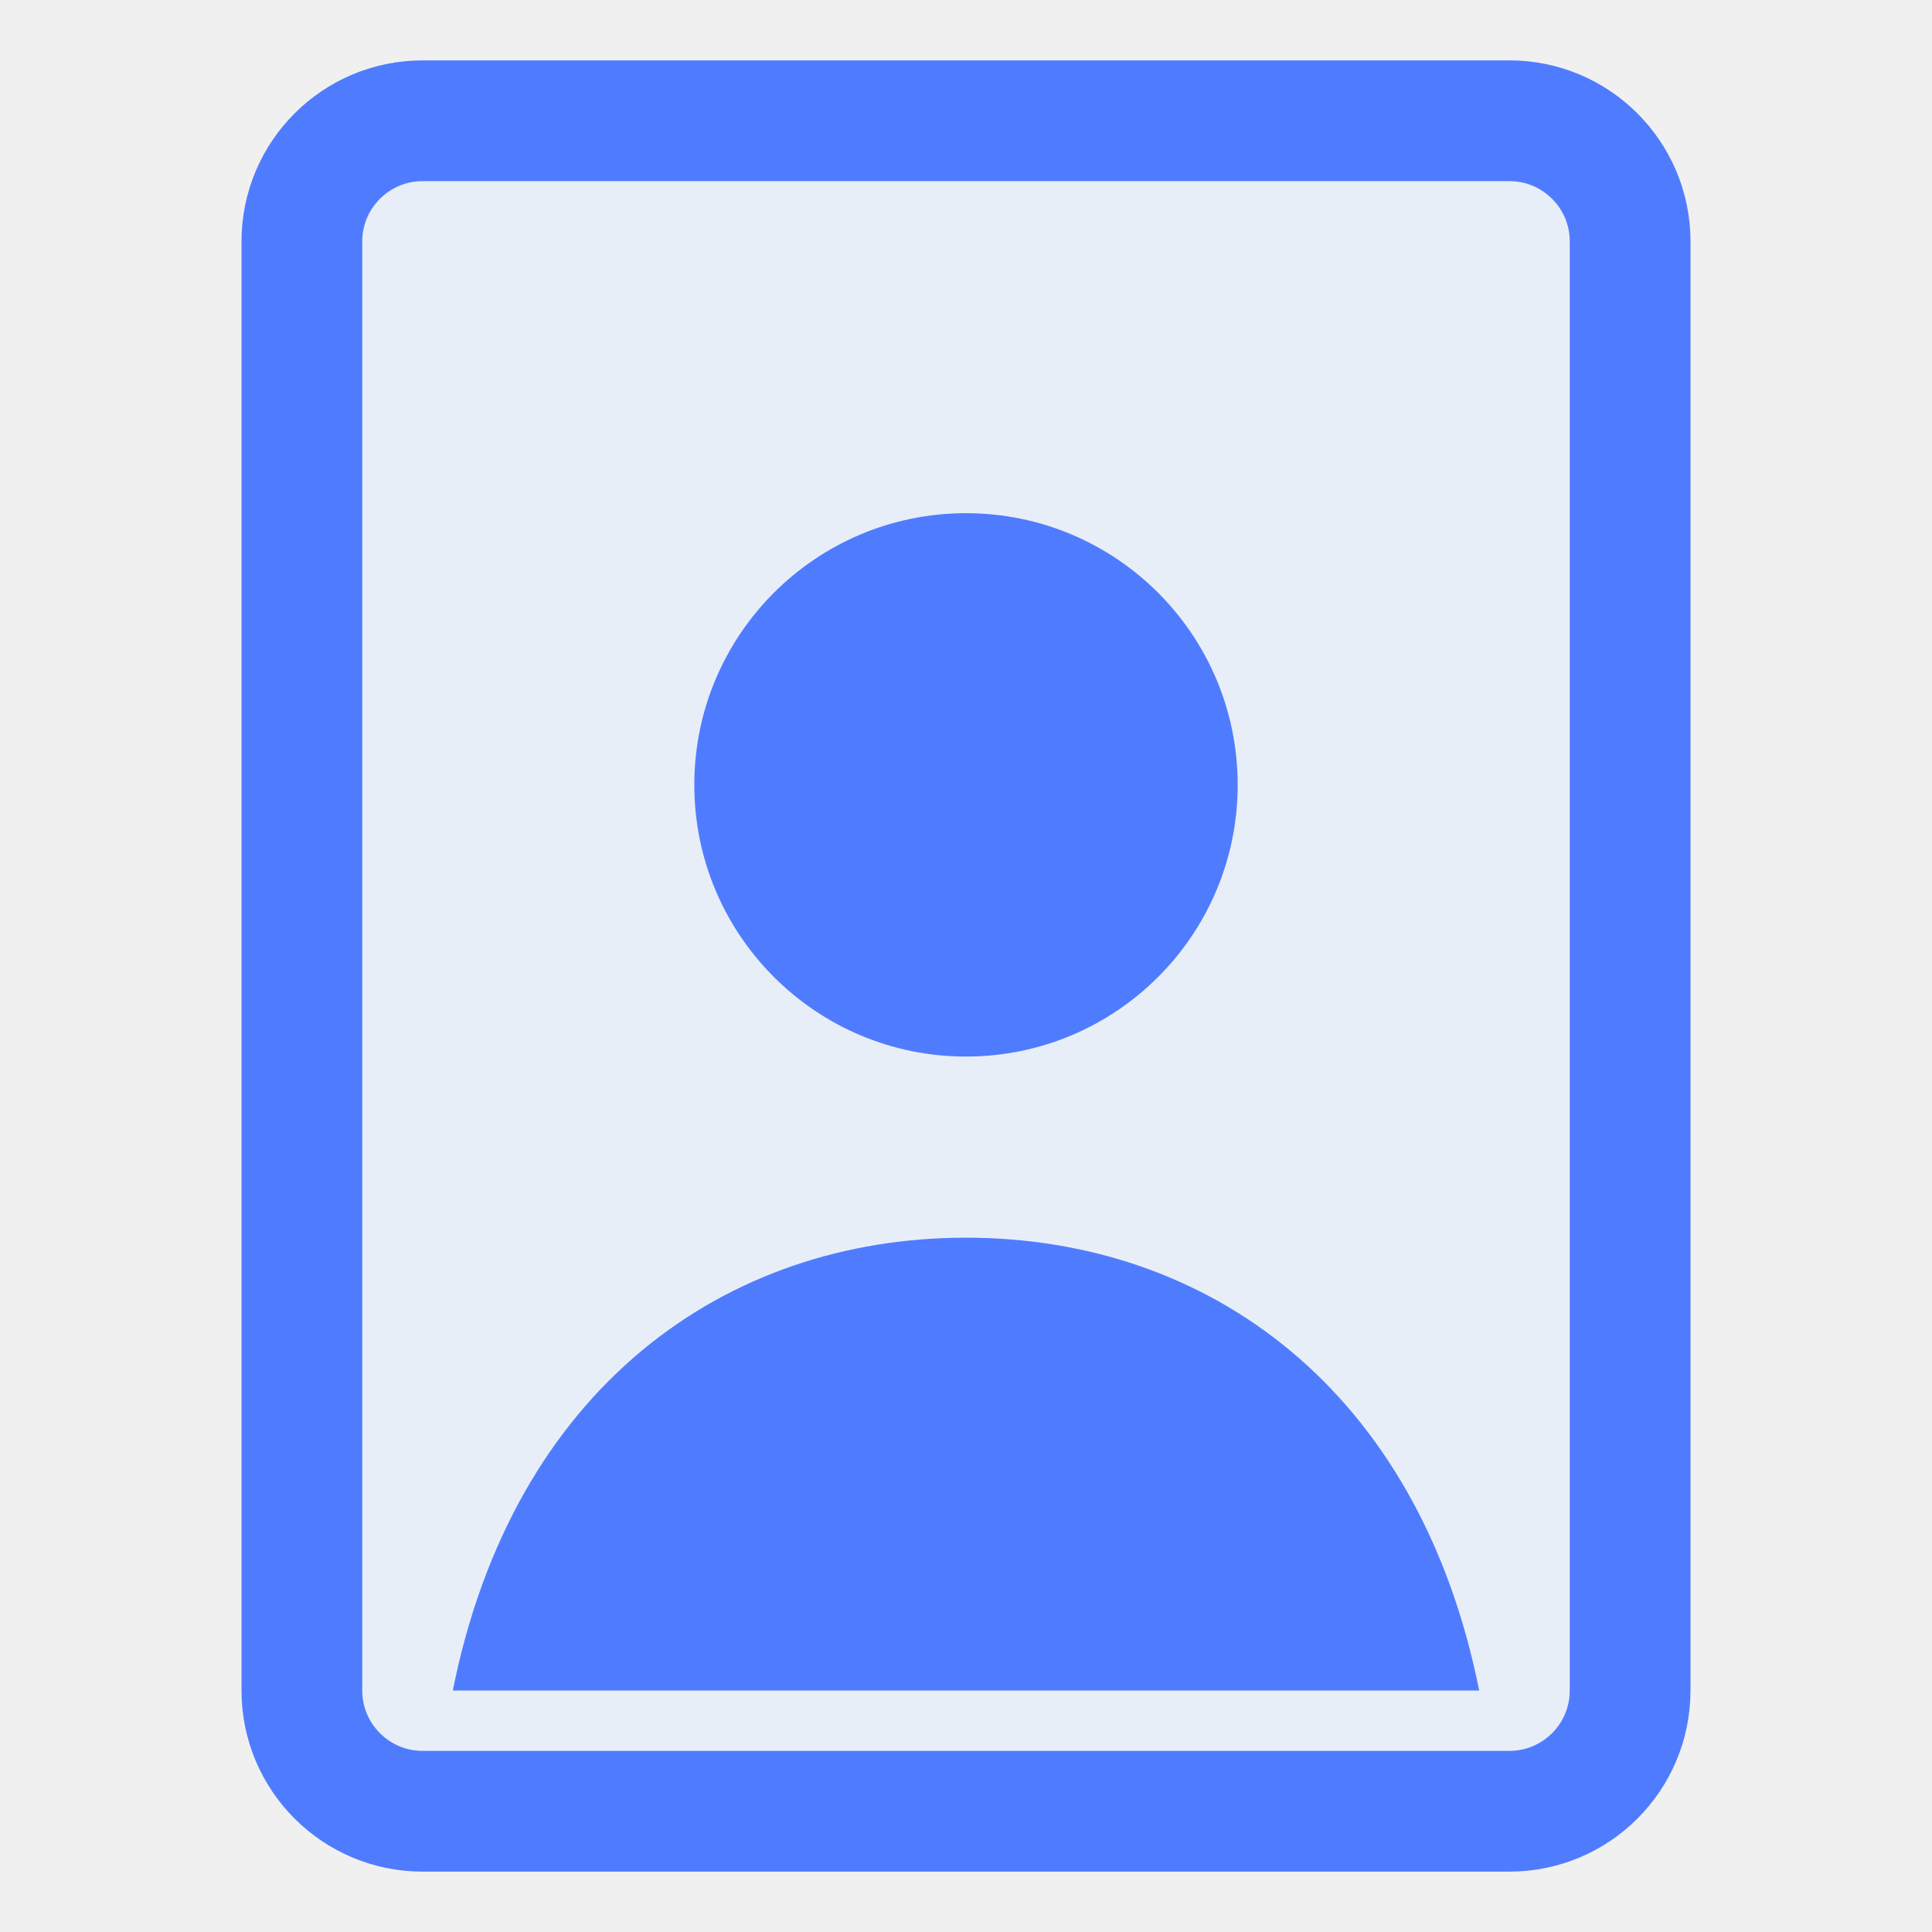
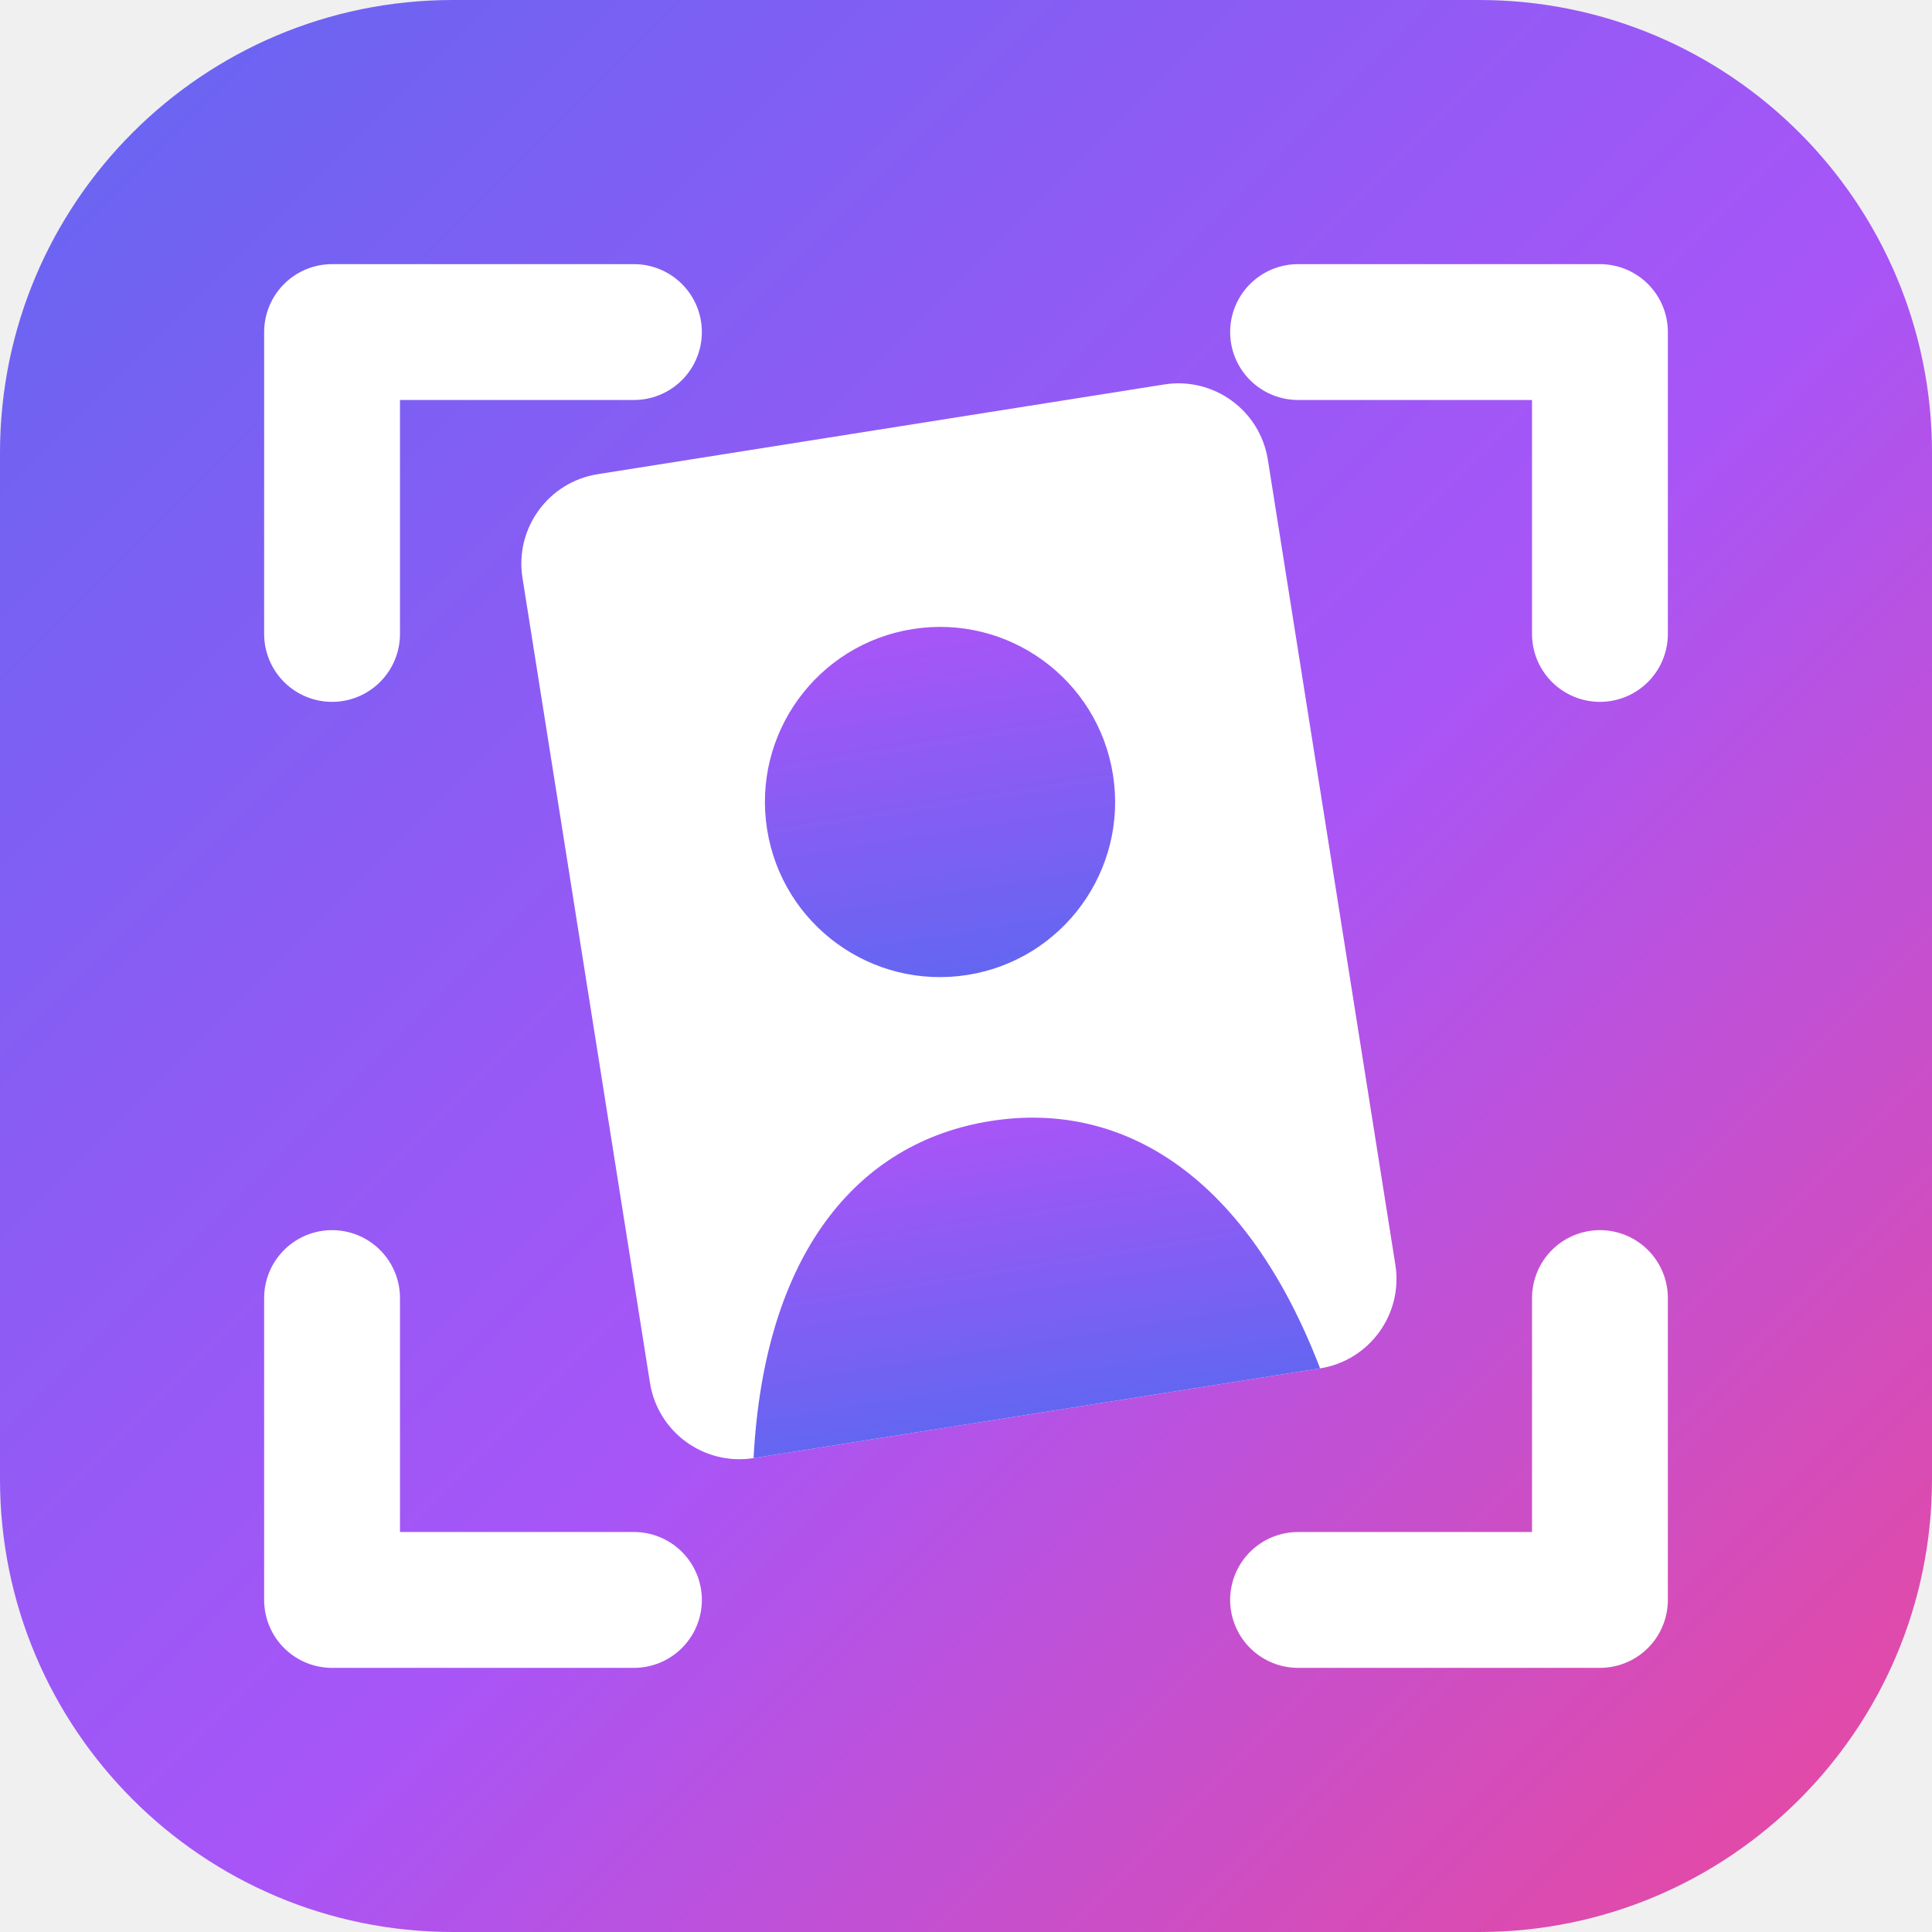
<svg xmlns="http://www.w3.org/2000/svg" viewBox="0 0 64 64">
-   <rect x="10" y="4" width="44" height="56" rx="4" fill="#e8eef8" stroke="#4f7cff" stroke-width="4" />
-   <circle cx="32" cy="26" r="9" fill="#4f7cff" />
-   <path d="M15 56c2-10 9-15 17-15s15 5 17 15z" fill="#4f7cff" />
+   <defs>
+     <linearGradient id="bg" x1="0" y1="0" x2="1" y2="1">
+       <stop offset="0" stop-color="#6366f1" />
+       <stop offset="0.55" stop-color="#a855f7" />
+       <stop offset="1" stop-color="#ec4899" />
+     </linearGradient>
+     <linearGradient id="person" x1="0" y1="0" x2="0" y2="1">
+       <stop offset="0" stop-color="#a855f7" />
+       <stop offset="1" stop-color="#6366f1" />
+     </linearGradient>
+   </defs>
+   <rect width="64" height="64" rx="15" fill="url(#bg)" />
+   <g transform="rotate(-9 32 32)">
+     <rect x="19.5" y="14" width="25" height="33" rx="3" fill="#fff" />
+     <circle cx="32" cy="26.5" r="5.8" fill="url(#person)" />
+     <path d="M22.5 47c1.4-6.6 5-9.8 9.5-9.8s8.1 3.2 9.5 9.8z" fill="url(#person)" />
+   </g>
+   <path d="M11 21V11h10M43 11h10v10M53 43v10H43M21 53H11V43" fill="none" stroke="#fff" stroke-width="4.5" stroke-linecap="round" stroke-linejoin="round" />
</svg>
